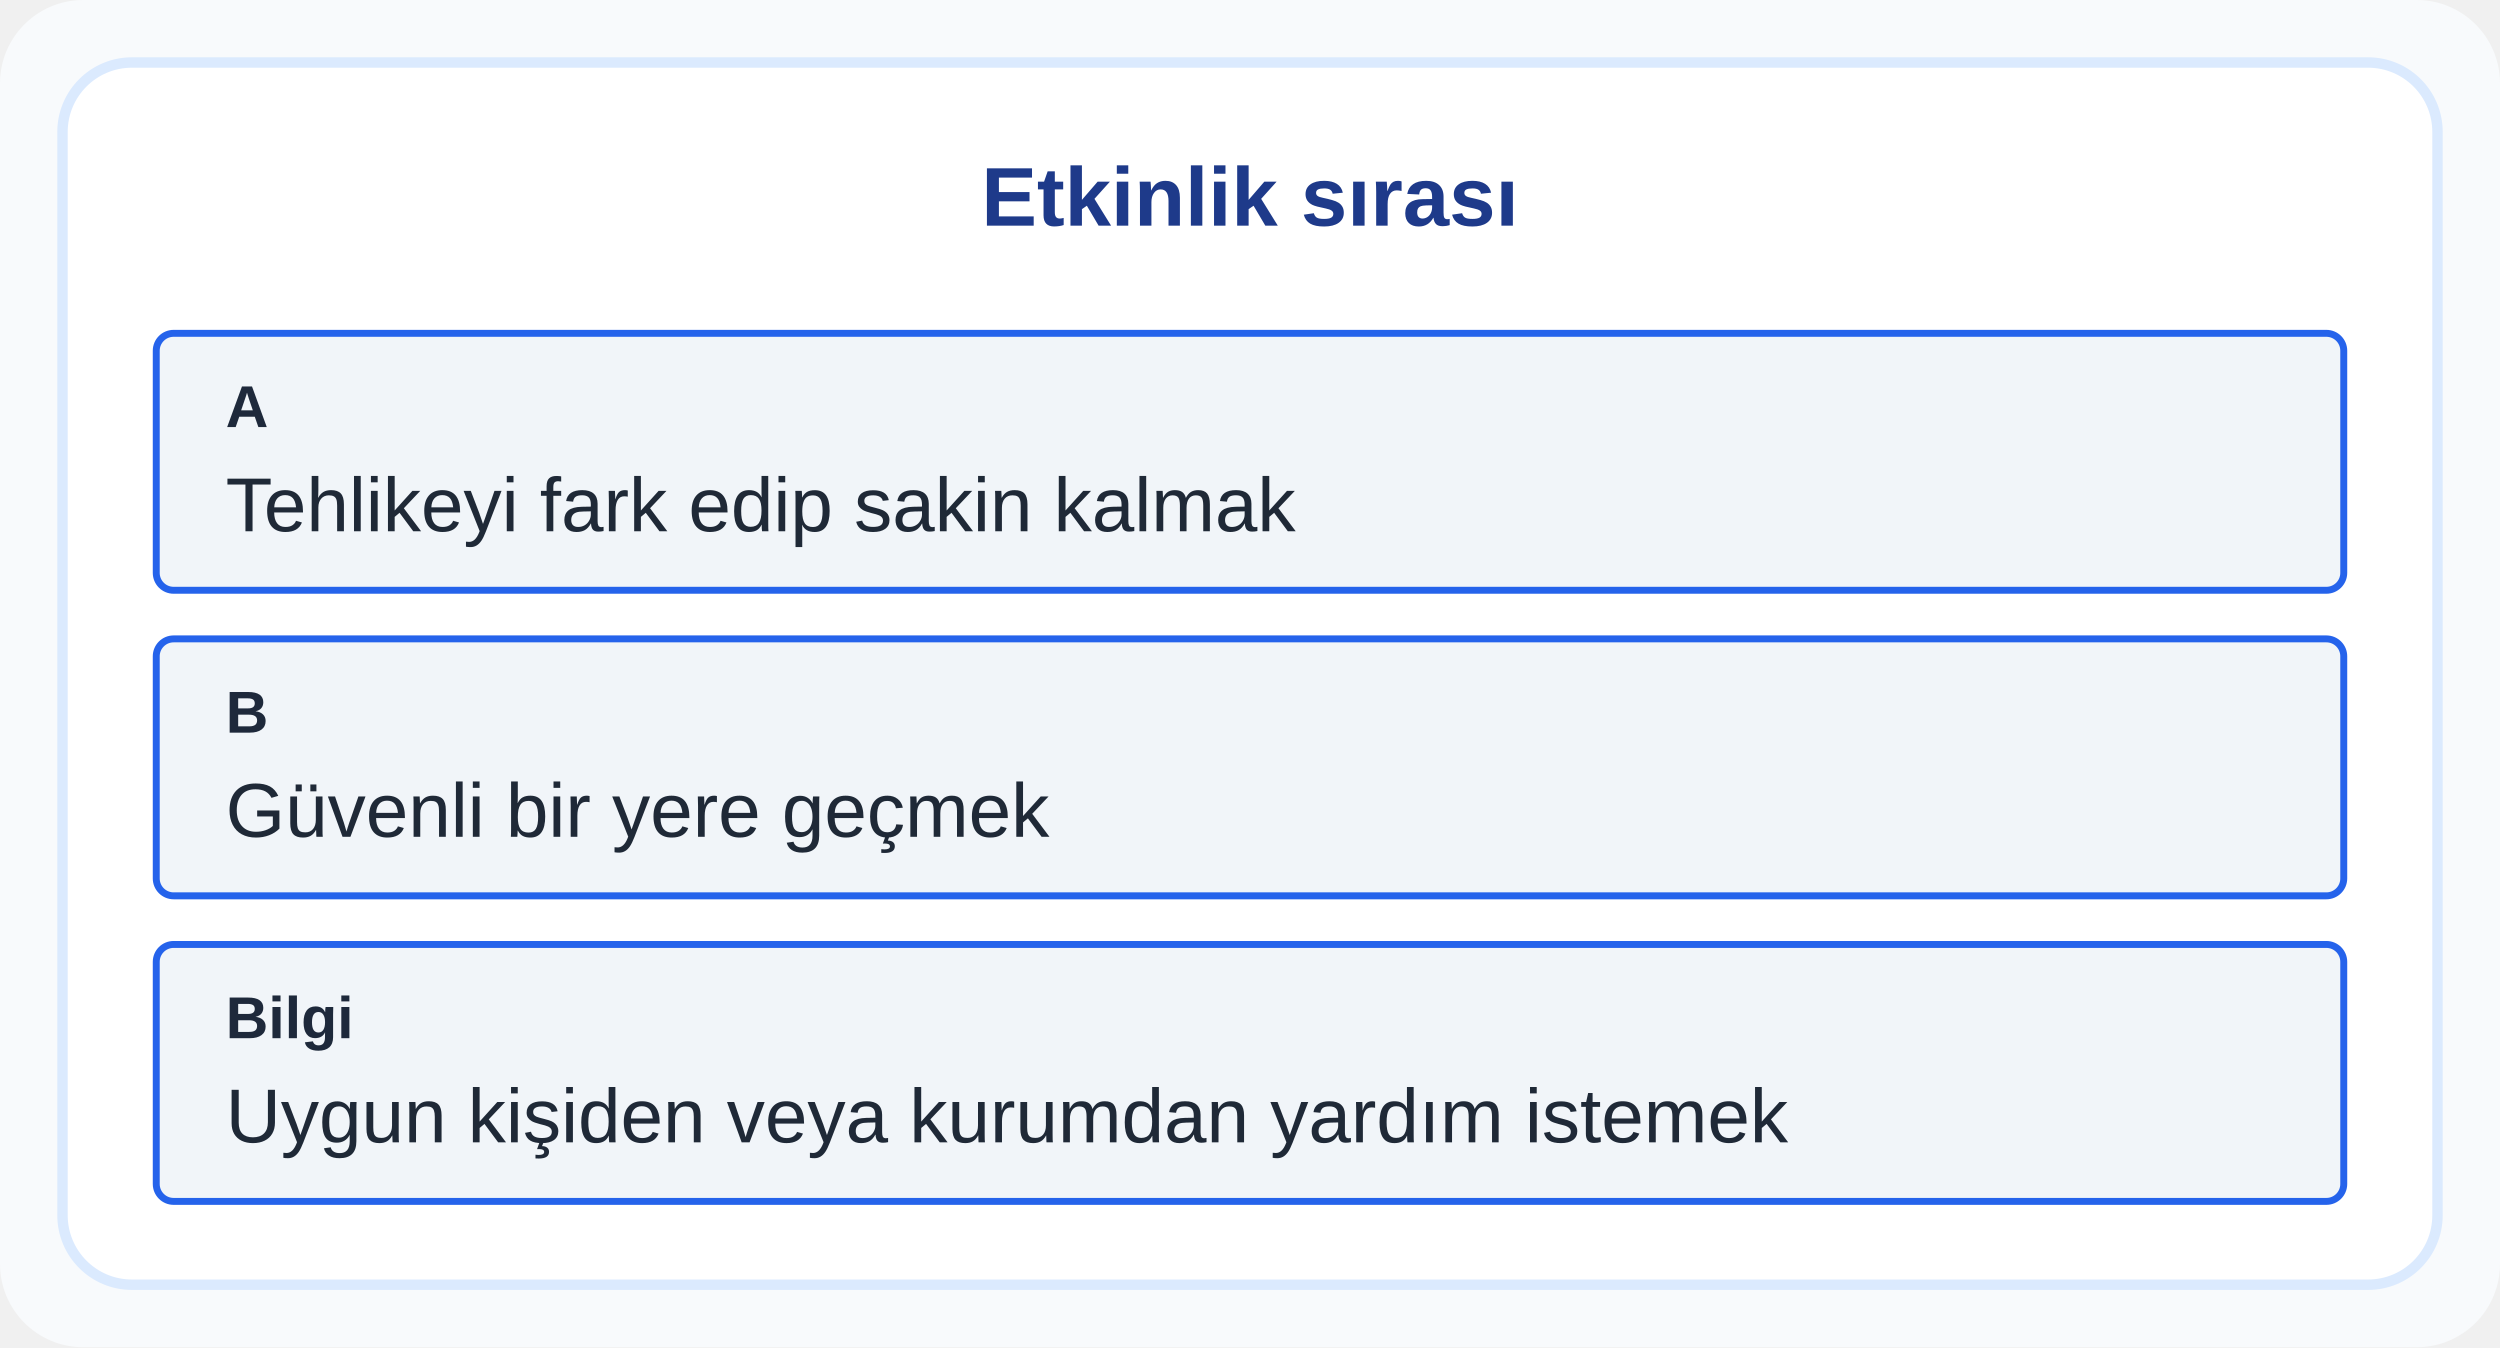
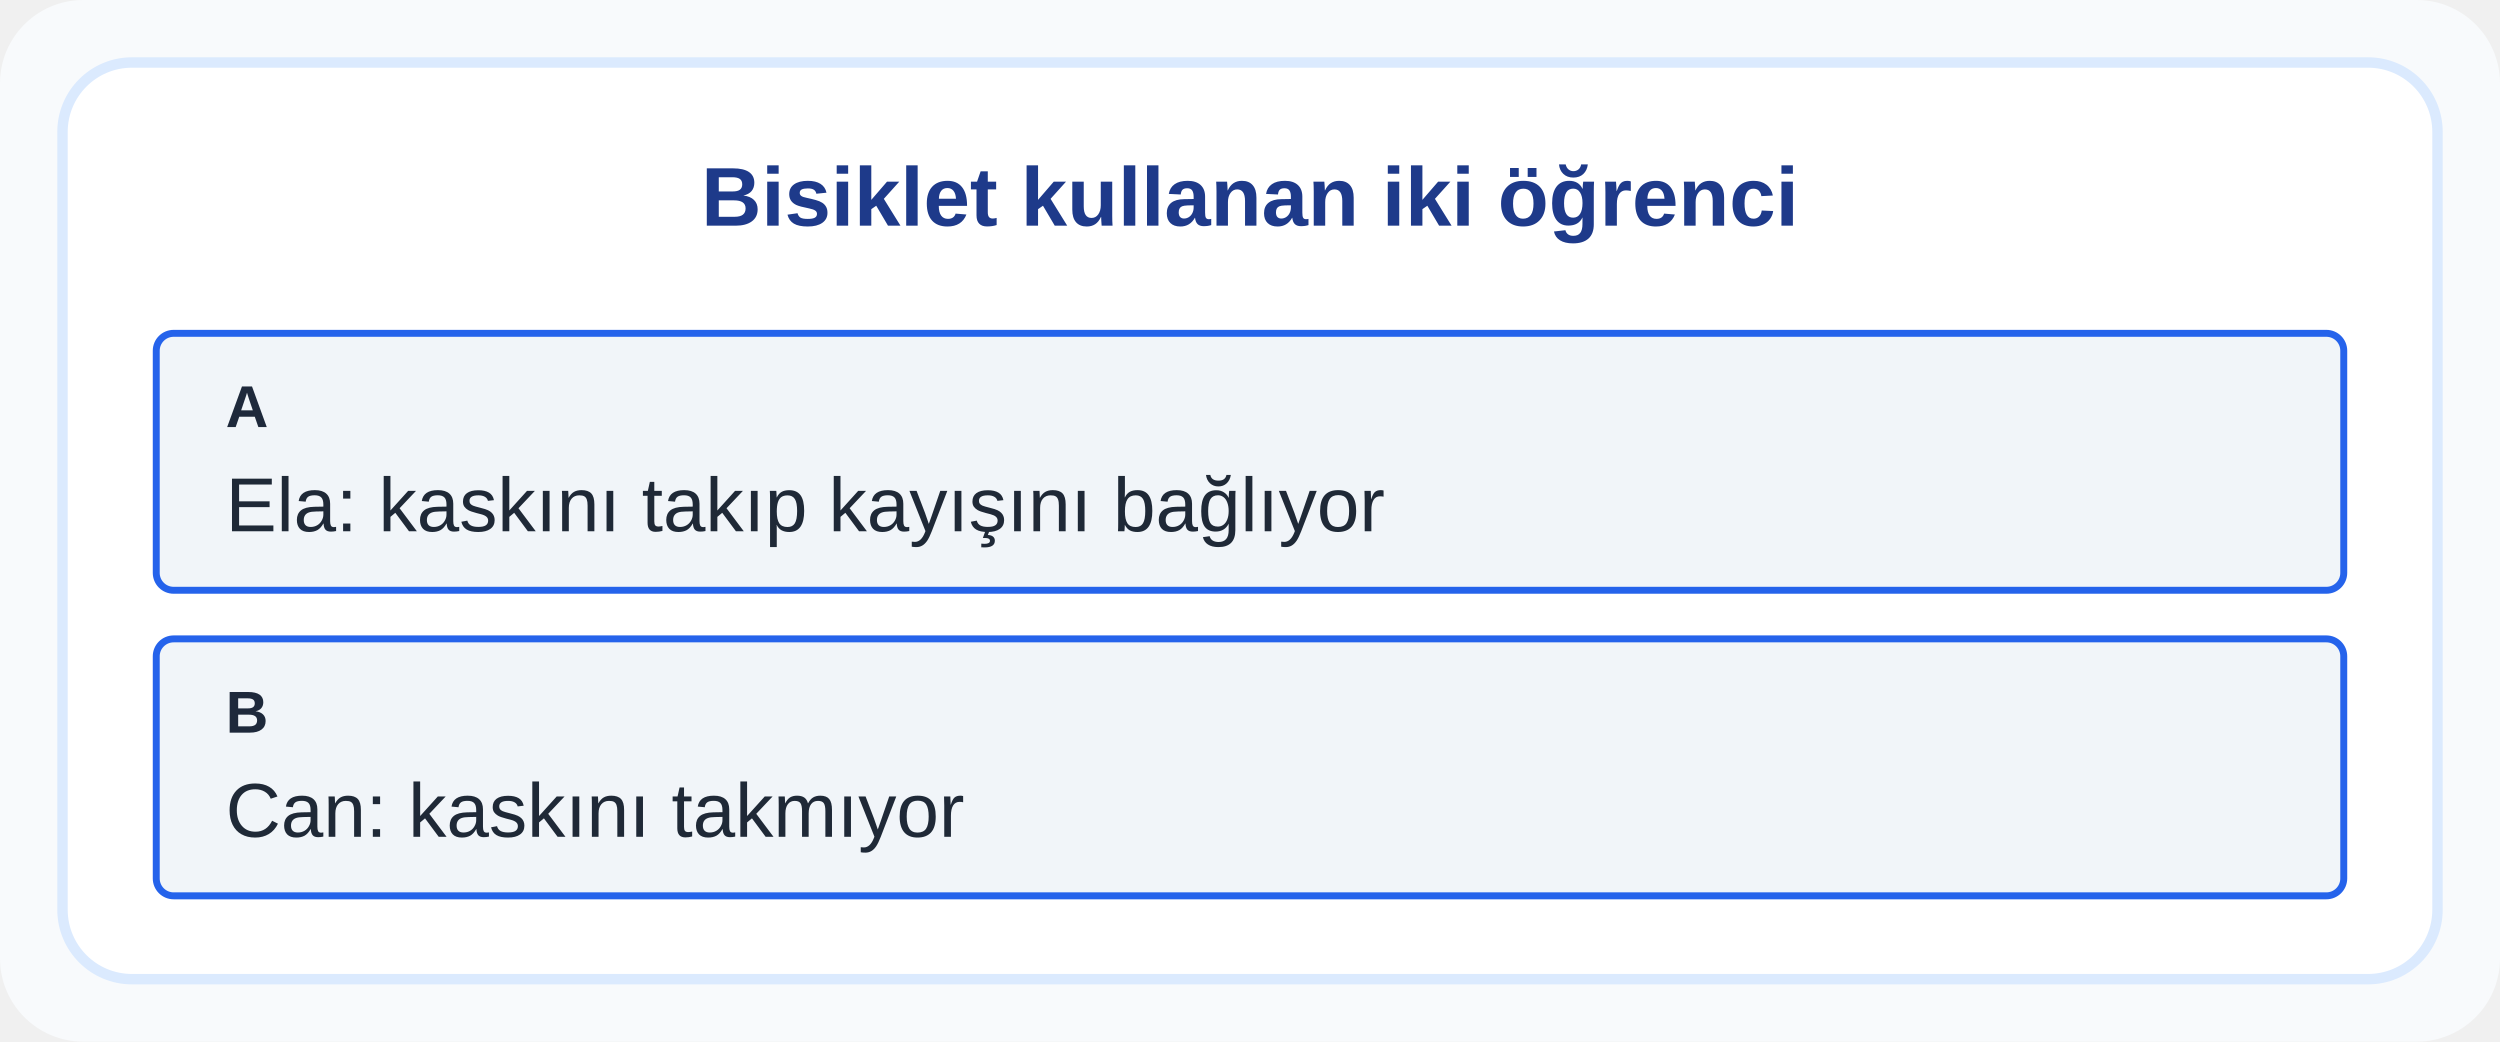
- <svg xmlns="http://www.w3.org/2000/svg" viewBox="0 0 720 388" role="img" aria-labelledby="title desc">
+ <svg xmlns="http://www.w3.org/2000/svg" viewBox="0 0 720 300" role="img" aria-labelledby="title desc">
  <style>.title{font:700 24px Arial,sans-serif;fill:#1E3A8A}.label{font:600 15px Arial,sans-serif;fill:#334155}.small{font:500 14px Arial,sans-serif;fill:#475569}.value{font:700 17px Arial,sans-serif;fill:#1E293B}.coin{font:700 18px Arial,sans-serif;fill:#92400E}.equation{font:700 36px Arial,sans-serif;fill:#1E3A8A}</style>
-   <rect width="720" height="388" rx="24" fill="#F8FAFC" />
-   <rect x="18" y="18" width="684" height="352" rx="20" fill="#fff" stroke="#DBEAFE" stroke-width="3" />
-   <text x="360" y="65" text-anchor="middle" class="title">Etkinlik sırası</text>
+   <rect width="720" height="300" rx="24" fill="#F8FAFC" />
+   <rect x="18" y="18" width="684" height="264" rx="20" fill="#fff" stroke="#DBEAFE" stroke-width="3" />
+   <text x="360" y="65" text-anchor="middle" class="title">Bisiklet kullanan iki öğrenci</text>
  <rect x="45" y="96" width="630" height="74" rx="5" fill="#f1f5f9" stroke="#2563eb" stroke-width="2" />
  <text x="65" y="123" class="value">A</text>
-   <text x="65" y="153" style="font:22px Arial;fill:#1f2937">Tehlikeyi fark edip sakin kalmak</text>
+   <text x="65" y="153" style="font:22px Arial;fill:#1f2937">Ela: kaskını takıp kayışını bağlıyor</text>
  <rect x="45" y="184" width="630" height="74" rx="5" fill="#f1f5f9" stroke="#2563eb" stroke-width="2" />
  <text x="65" y="211" class="value">B</text>
-   <text x="65" y="241" style="font:22px Arial;fill:#1f2937">Güvenli bir yere geçmek</text>
-   <rect x="45" y="272" width="630" height="74" rx="5" fill="#f1f5f9" stroke="#2563eb" stroke-width="2" />
-   <text x="65" y="299" class="value">Bilgi</text>
-   <text x="65" y="329" style="font:22px Arial;fill:#1f2937">Uygun kişiden veya kurumdan yardım istemek</text>
+   <text x="65" y="241" style="font:22px Arial;fill:#1f2937">Can: kaskını takmıyor</text>
</svg>
